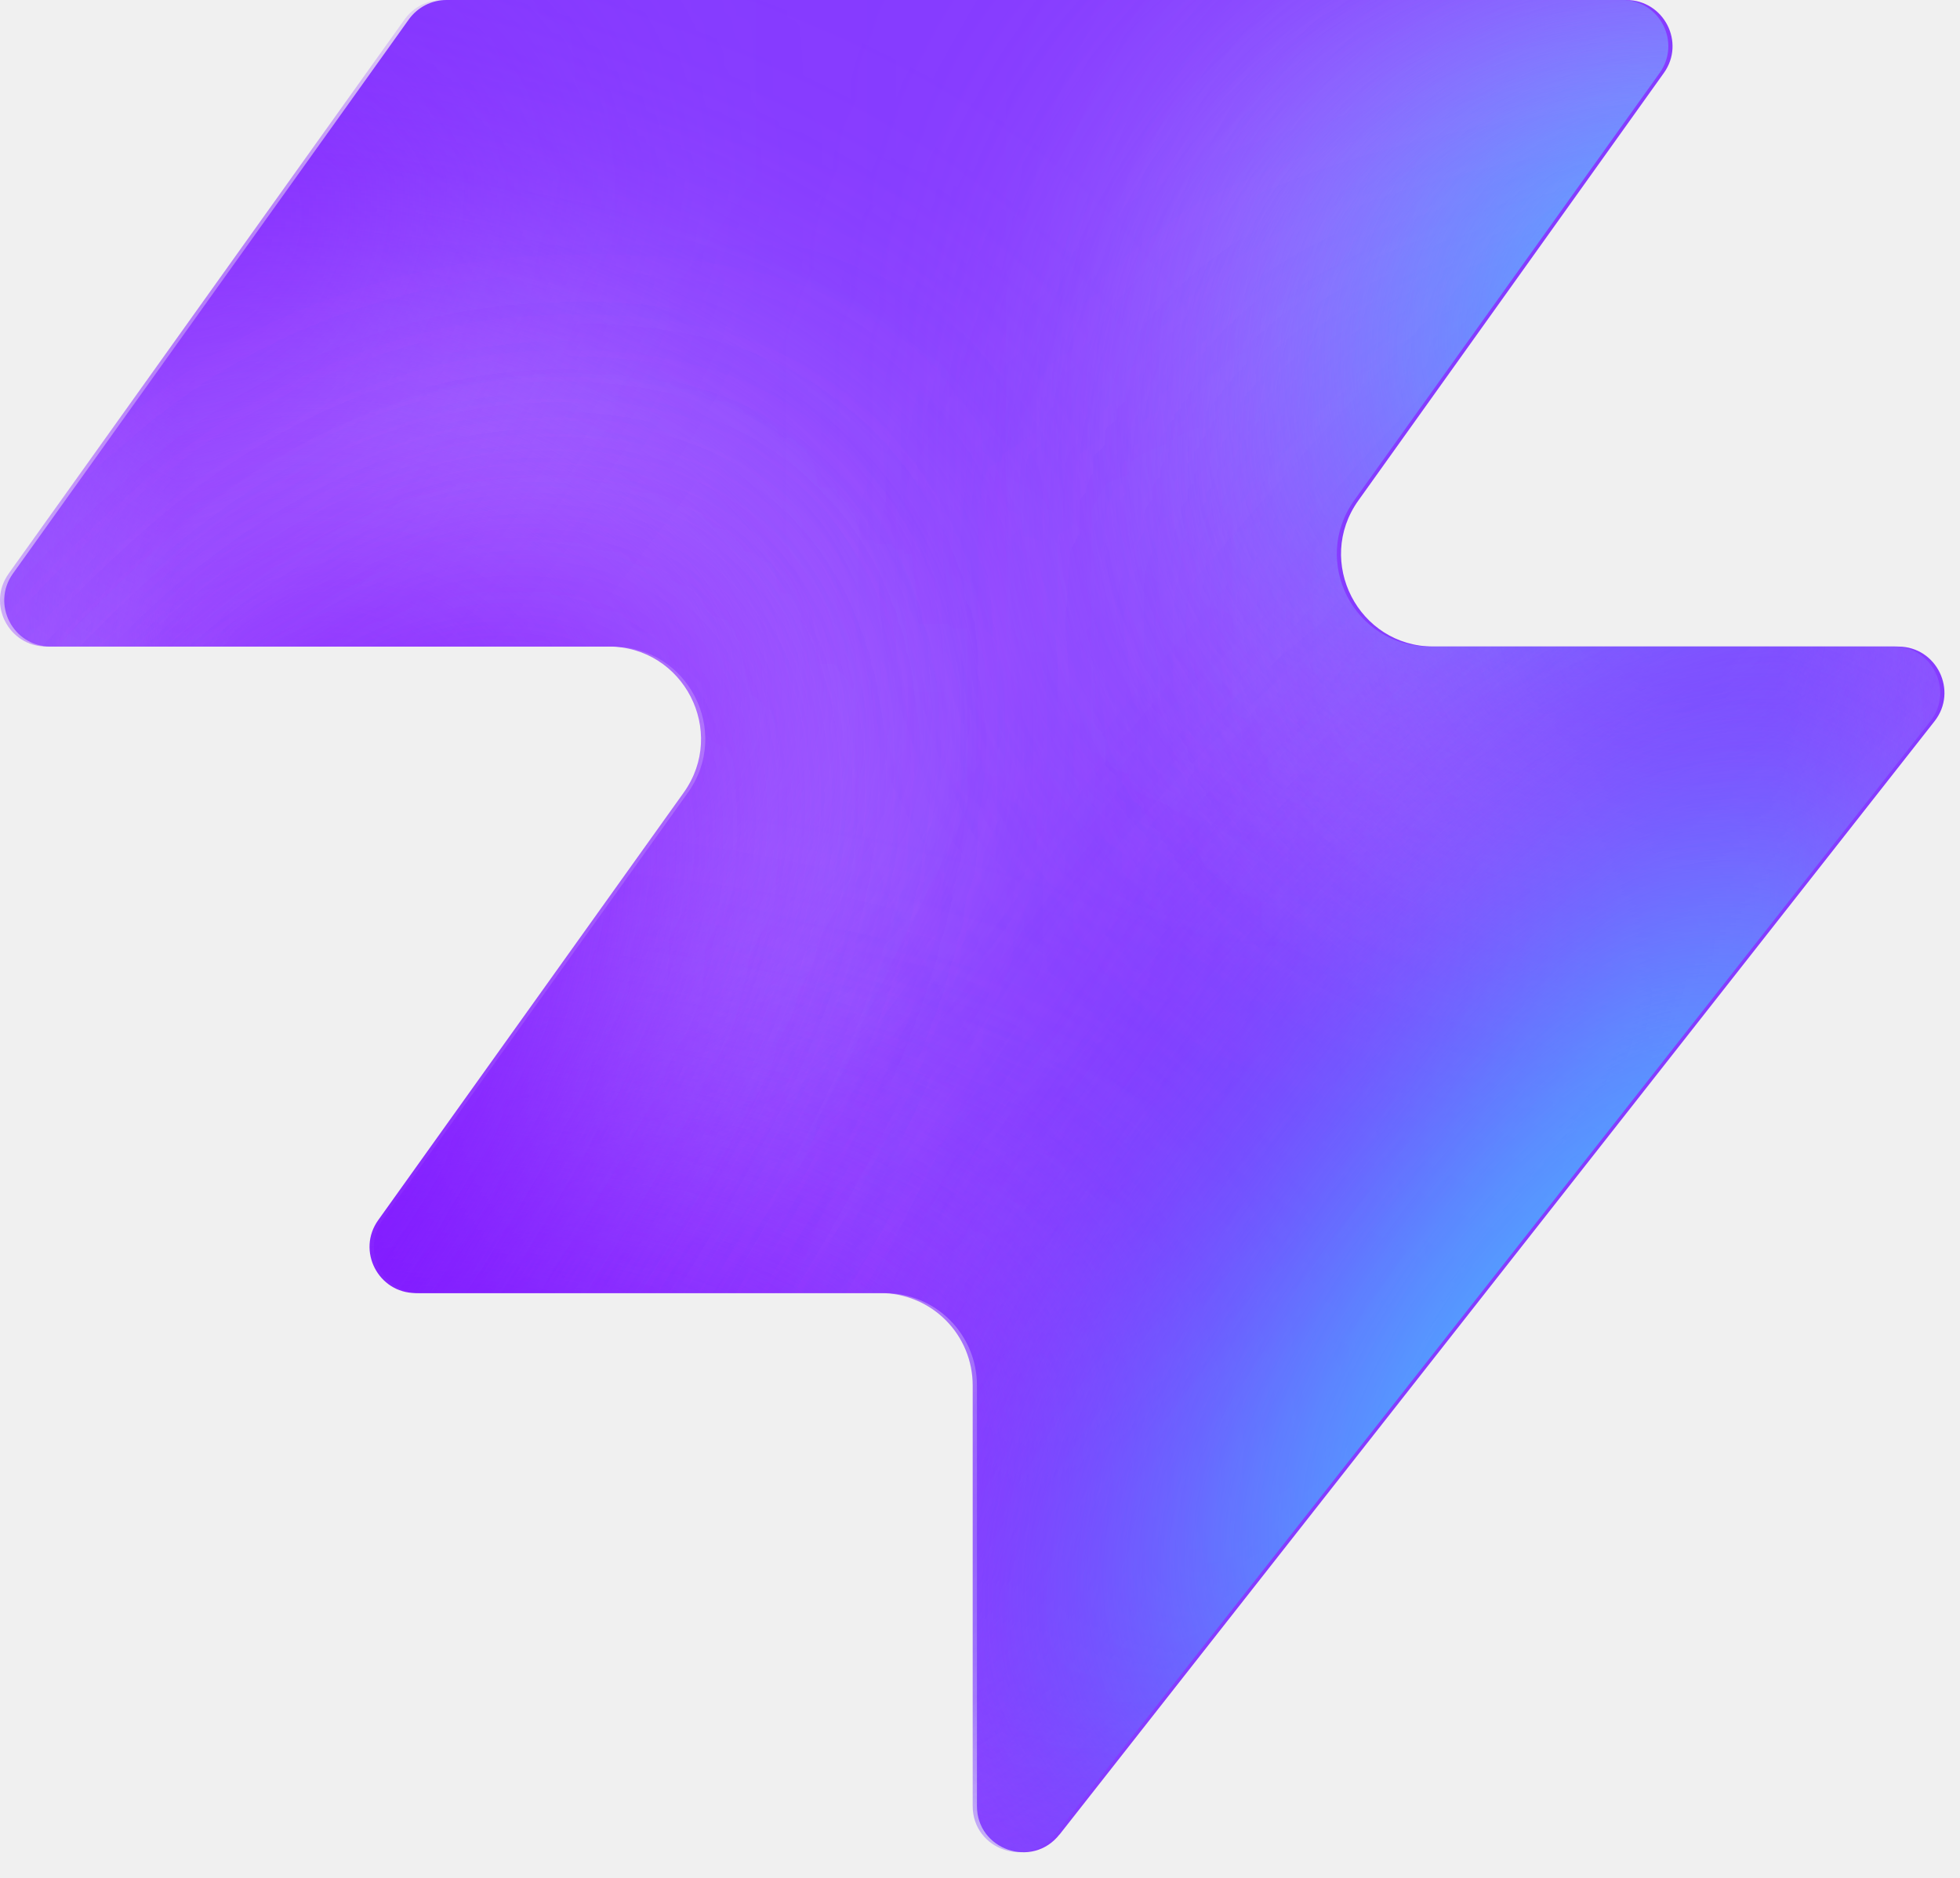
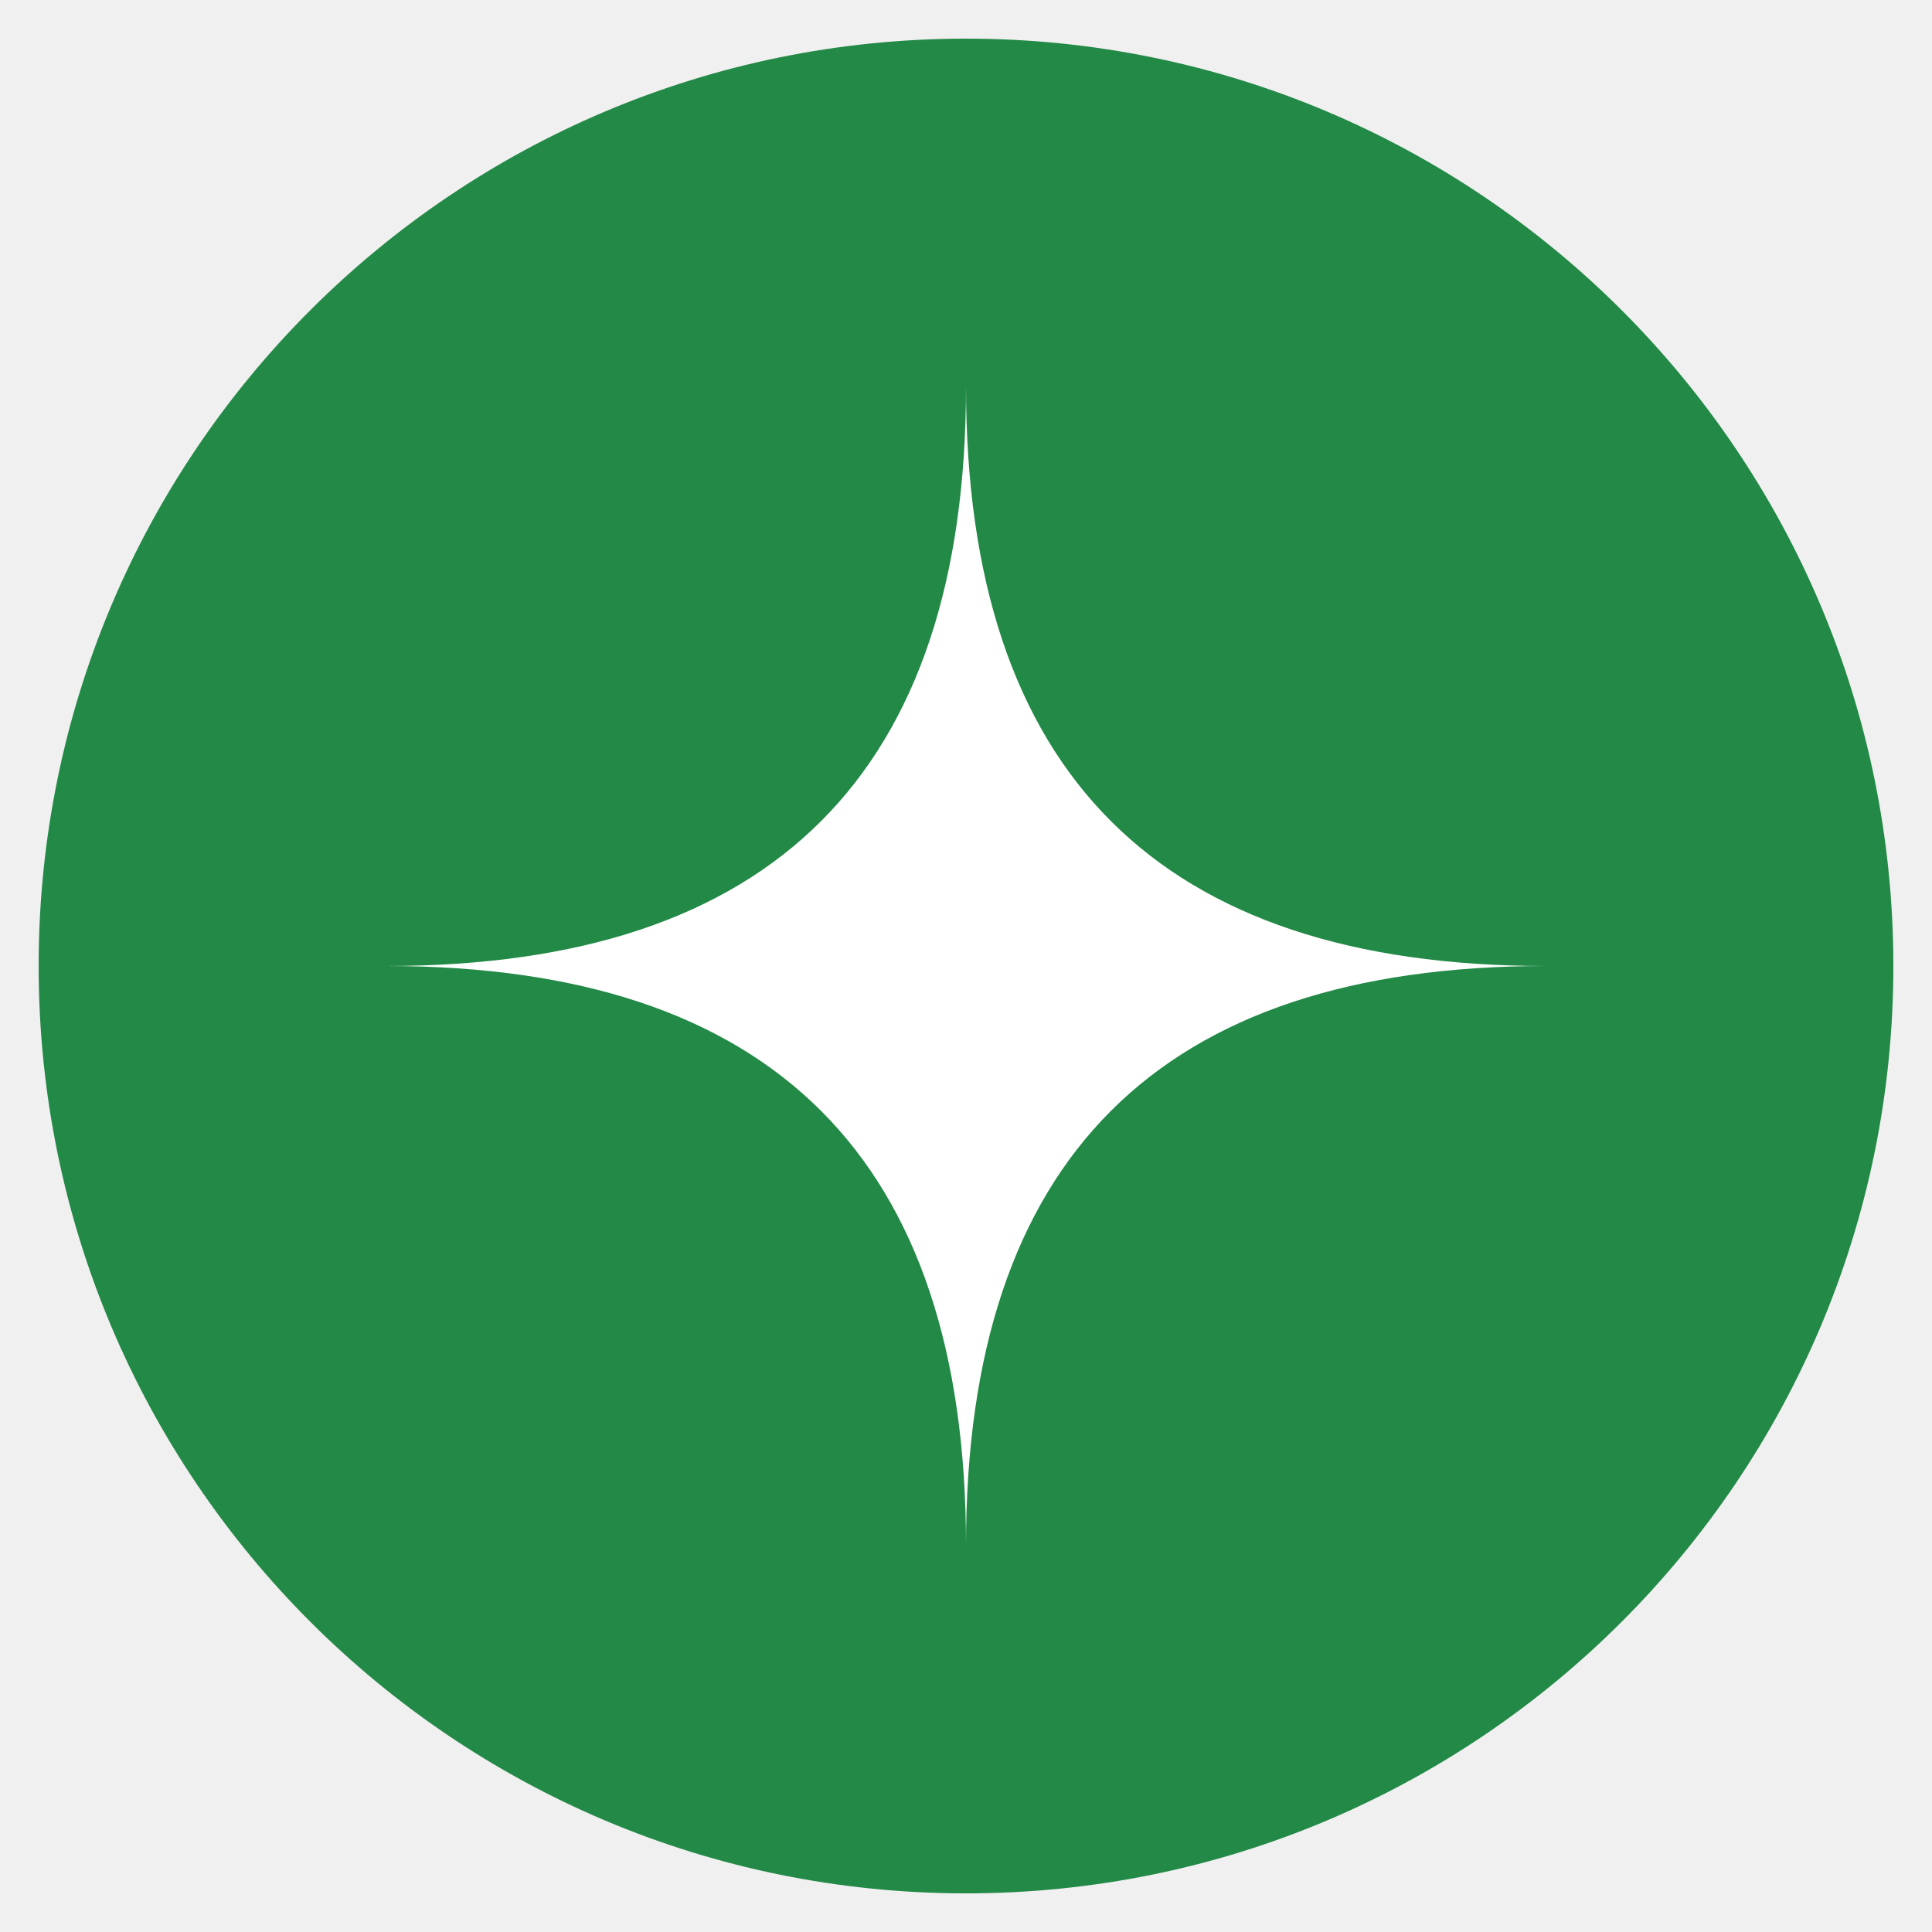
- <svg xmlns="http://www.w3.org/2000/svg" width="48" height="46" fill="none" viewBox="0 0 48 46">
-   <path fill="#863bff" d="M25.946 44.938c-.664.845-2.021.375-2.021-.698V33.937a2.26 2.26 0 0 0-2.262-2.262H10.287c-.92 0-1.456-1.04-.92-1.788l7.48-10.471c1.07-1.497 0-3.578-1.842-3.578H1.237c-.92 0-1.456-1.04-.92-1.788L10.013.474c.214-.297.556-.474.92-.474h28.894c.92 0 1.456 1.04.92 1.788l-7.48 10.471c-1.07 1.498 0 3.579 1.842 3.579h11.377c.943 0 1.473 1.088.89 1.83L25.947 44.94z" style="fill:#863bff;fill:color(display-p3 .525 .23 1);fill-opacity:1" />
-   <mask id="a" width="48" height="46" x="0" y="0" maskUnits="userSpaceOnUse" style="mask-type:alpha">
-     <path fill="#000" d="M25.842 44.938c-.664.844-2.021.375-2.021-.698V33.937a2.26 2.26 0 0 0-2.262-2.262H10.183c-.92 0-1.456-1.04-.92-1.788l7.48-10.471c1.07-1.498 0-3.579-1.842-3.579H1.133c-.92 0-1.456-1.04-.92-1.787L9.91.473c.214-.297.556-.474.92-.474h28.894c.92 0 1.456 1.04.92 1.788l-7.48 10.471c-1.07 1.498 0 3.578 1.842 3.578h11.377c.943 0 1.473 1.088.89 1.832L25.843 44.94z" style="fill:#000;fill-opacity:1" />
-   </mask>
-   <g mask="url(#a)">
-     <g filter="url(#b)">
-       <ellipse cx="5.508" cy="14.704" fill="#ede6ff" rx="5.508" ry="14.704" style="fill:#ede6ff;fill:color(display-p3 .927 .903 1);fill-opacity:1" transform="matrix(.00324 1 1 -.00324 -4.47 31.516)" />
-     </g>
-     <g filter="url(#c)">
-       <ellipse cx="10.399" cy="29.851" fill="#ede6ff" rx="10.399" ry="29.851" style="fill:#ede6ff;fill:color(display-p3 .927 .903 1);fill-opacity:1" transform="matrix(.00324 1 1 -.00324 -39.328 7.883)" />
-     </g>
-     <g filter="url(#d)">
-       <ellipse cx="5.508" cy="30.487" fill="#7e14ff" rx="5.508" ry="30.487" style="fill:#7e14ff;fill:color(display-p3 .492 .077 1);fill-opacity:1" transform="rotate(89.814 -25.913 -14.639)scale(1 -1)" />
-     </g>
-     <g filter="url(#e)">
-       <ellipse cx="5.508" cy="30.599" fill="#7e14ff" rx="5.508" ry="30.599" style="fill:#7e14ff;fill:color(display-p3 .492 .077 1);fill-opacity:1" transform="rotate(89.814 -32.644 -3.334)scale(1 -1)" />
-     </g>
-     <g filter="url(#f)">
-       <ellipse cx="5.508" cy="30.599" fill="#7e14ff" rx="5.508" ry="30.599" style="fill:#7e14ff;fill:color(display-p3 .492 .077 1);fill-opacity:1" transform="matrix(.00324 1 1 -.00324 -34.34 30.47)" />
-     </g>
-     <g filter="url(#g)">
-       <ellipse cx="14.072" cy="22.078" fill="#ede6ff" rx="14.072" ry="22.078" style="fill:#ede6ff;fill:color(display-p3 .927 .903 1);fill-opacity:1" transform="rotate(93.35 24.506 48.493)scale(-1 1)" />
-     </g>
-     <g filter="url(#h)">
-       <ellipse cx="3.47" cy="21.501" fill="#7e14ff" rx="3.47" ry="21.501" style="fill:#7e14ff;fill:color(display-p3 .492 .077 1);fill-opacity:1" transform="rotate(89.009 28.708 47.59)scale(-1 1)" />
-     </g>
-     <g filter="url(#i)">
-       <ellipse cx="3.47" cy="21.501" fill="#7e14ff" rx="3.47" ry="21.501" style="fill:#7e14ff;fill:color(display-p3 .492 .077 1);fill-opacity:1" transform="rotate(89.009 28.708 47.59)scale(-1 1)" />
-     </g>
-     <g filter="url(#j)">
-       <ellipse cx=".387" cy="8.972" fill="#7e14ff" rx="4.407" ry="29.108" style="fill:#7e14ff;fill:color(display-p3 .492 .077 1);fill-opacity:1" transform="rotate(39.51 .387 8.972)" />
-     </g>
-     <g filter="url(#k)">
-       <ellipse cx="47.523" cy="-6.092" fill="#7e14ff" rx="4.407" ry="29.108" style="fill:#7e14ff;fill:color(display-p3 .492 .077 1);fill-opacity:1" transform="rotate(37.892 47.523 -6.092)" />
-     </g>
-     <g filter="url(#l)">
-       <ellipse cx="41.412" cy="6.333" fill="#47bfff" rx="5.971" ry="9.665" style="fill:#47bfff;fill:color(display-p3 .28 .748 1);fill-opacity:1" transform="rotate(37.892 41.412 6.333)" />
-     </g>
-     <g filter="url(#m)">
-       <ellipse cx="-1.879" cy="38.332" fill="#7e14ff" rx="4.407" ry="29.108" style="fill:#7e14ff;fill:color(display-p3 .492 .077 1);fill-opacity:1" transform="rotate(37.892 -1.88 38.332)" />
-     </g>
-     <g filter="url(#n)">
-       <ellipse cx="-1.879" cy="38.332" fill="#7e14ff" rx="4.407" ry="29.108" style="fill:#7e14ff;fill:color(display-p3 .492 .077 1);fill-opacity:1" transform="rotate(37.892 -1.88 38.332)" />
-     </g>
-     <g filter="url(#o)">
-       <ellipse cx="35.651" cy="29.907" fill="#7e14ff" rx="4.407" ry="29.108" style="fill:#7e14ff;fill:color(display-p3 .492 .077 1);fill-opacity:1" transform="rotate(37.892 35.651 29.907)" />
-     </g>
-     <g filter="url(#p)">
-       <ellipse cx="38.418" cy="32.4" fill="#47bfff" rx="5.971" ry="15.297" style="fill:#47bfff;fill:color(display-p3 .28 .748 1);fill-opacity:1" transform="rotate(37.892 38.418 32.4)" />
-     </g>
-   </g>
-   <defs>
-     <filter id="b" width="60.045" height="41.654" x="-19.77" y="16.149" color-interpolation-filters="sRGB" filterUnits="userSpaceOnUse">
-       <feFlood flood-opacity="0" result="BackgroundImageFix" />
-       <feBlend in="SourceGraphic" in2="BackgroundImageFix" result="shape" />
-       <feGaussianBlur result="effect1_foregroundBlur_2002_17158" stdDeviation="7.659" />
-     </filter>
-     <filter id="c" width="90.34" height="51.437" x="-54.613" y="-7.533" color-interpolation-filters="sRGB" filterUnits="userSpaceOnUse">
-       <feFlood flood-opacity="0" result="BackgroundImageFix" />
-       <feBlend in="SourceGraphic" in2="BackgroundImageFix" result="shape" />
-       <feGaussianBlur result="effect1_foregroundBlur_2002_17158" stdDeviation="7.659" />
-     </filter>
-     <filter id="d" width="79.355" height="29.4" x="-49.64" y="2.03" color-interpolation-filters="sRGB" filterUnits="userSpaceOnUse">
-       <feFlood flood-opacity="0" result="BackgroundImageFix" />
-       <feBlend in="SourceGraphic" in2="BackgroundImageFix" result="shape" />
-       <feGaussianBlur result="effect1_foregroundBlur_2002_17158" stdDeviation="4.596" />
-     </filter>
-     <filter id="e" width="79.579" height="29.4" x="-45.045" y="20.029" color-interpolation-filters="sRGB" filterUnits="userSpaceOnUse">
-       <feFlood flood-opacity="0" result="BackgroundImageFix" />
-       <feBlend in="SourceGraphic" in2="BackgroundImageFix" result="shape" />
-       <feGaussianBlur result="effect1_foregroundBlur_2002_17158" stdDeviation="4.596" />
-     </filter>
-     <filter id="f" width="79.579" height="29.4" x="-43.513" y="21.178" color-interpolation-filters="sRGB" filterUnits="userSpaceOnUse">
-       <feFlood flood-opacity="0" result="BackgroundImageFix" />
-       <feBlend in="SourceGraphic" in2="BackgroundImageFix" result="shape" />
-       <feGaussianBlur result="effect1_foregroundBlur_2002_17158" stdDeviation="4.596" />
-     </filter>
-     <filter id="g" width="74.749" height="58.852" x="15.756" y="-17.901" color-interpolation-filters="sRGB" filterUnits="userSpaceOnUse">
-       <feFlood flood-opacity="0" result="BackgroundImageFix" />
-       <feBlend in="SourceGraphic" in2="BackgroundImageFix" result="shape" />
-       <feGaussianBlur result="effect1_foregroundBlur_2002_17158" stdDeviation="7.659" />
-     </filter>
-     <filter id="h" width="61.377" height="25.362" x="23.548" y="2.284" color-interpolation-filters="sRGB" filterUnits="userSpaceOnUse">
-       <feFlood flood-opacity="0" result="BackgroundImageFix" />
-       <feBlend in="SourceGraphic" in2="BackgroundImageFix" result="shape" />
-       <feGaussianBlur result="effect1_foregroundBlur_2002_17158" stdDeviation="4.596" />
-     </filter>
-     <filter id="i" width="61.377" height="25.362" x="23.548" y="2.284" color-interpolation-filters="sRGB" filterUnits="userSpaceOnUse">
-       <feFlood flood-opacity="0" result="BackgroundImageFix" />
-       <feBlend in="SourceGraphic" in2="BackgroundImageFix" result="shape" />
-       <feGaussianBlur result="effect1_foregroundBlur_2002_17158" stdDeviation="4.596" />
-     </filter>
-     <filter id="j" width="56.045" height="63.649" x="-27.636" y="-22.853" color-interpolation-filters="sRGB" filterUnits="userSpaceOnUse">
-       <feFlood flood-opacity="0" result="BackgroundImageFix" />
-       <feBlend in="SourceGraphic" in2="BackgroundImageFix" result="shape" />
-       <feGaussianBlur result="effect1_foregroundBlur_2002_17158" stdDeviation="4.596" />
-     </filter>
-     <filter id="k" width="54.814" height="64.646" x="20.116" y="-38.415" color-interpolation-filters="sRGB" filterUnits="userSpaceOnUse">
-       <feFlood flood-opacity="0" result="BackgroundImageFix" />
-       <feBlend in="SourceGraphic" in2="BackgroundImageFix" result="shape" />
-       <feGaussianBlur result="effect1_foregroundBlur_2002_17158" stdDeviation="4.596" />
-     </filter>
-     <filter id="l" width="33.541" height="35.313" x="24.641" y="-11.323" color-interpolation-filters="sRGB" filterUnits="userSpaceOnUse">
-       <feFlood flood-opacity="0" result="BackgroundImageFix" />
-       <feBlend in="SourceGraphic" in2="BackgroundImageFix" result="shape" />
-       <feGaussianBlur result="effect1_foregroundBlur_2002_17158" stdDeviation="4.596" />
-     </filter>
-     <filter id="m" width="54.814" height="64.646" x="-29.286" y="6.009" color-interpolation-filters="sRGB" filterUnits="userSpaceOnUse">
-       <feFlood flood-opacity="0" result="BackgroundImageFix" />
-       <feBlend in="SourceGraphic" in2="BackgroundImageFix" result="shape" />
-       <feGaussianBlur result="effect1_foregroundBlur_2002_17158" stdDeviation="4.596" />
-     </filter>
-     <filter id="n" width="54.814" height="64.646" x="-29.286" y="6.009" color-interpolation-filters="sRGB" filterUnits="userSpaceOnUse">
-       <feFlood flood-opacity="0" result="BackgroundImageFix" />
-       <feBlend in="SourceGraphic" in2="BackgroundImageFix" result="shape" />
-       <feGaussianBlur result="effect1_foregroundBlur_2002_17158" stdDeviation="4.596" />
-     </filter>
-     <filter id="o" width="54.814" height="64.646" x="8.244" y="-2.416" color-interpolation-filters="sRGB" filterUnits="userSpaceOnUse">
-       <feFlood flood-opacity="0" result="BackgroundImageFix" />
-       <feBlend in="SourceGraphic" in2="BackgroundImageFix" result="shape" />
-       <feGaussianBlur result="effect1_foregroundBlur_2002_17158" stdDeviation="4.596" />
-     </filter>
-     <filter id="p" width="39.409" height="43.623" x="18.713" y="10.588" color-interpolation-filters="sRGB" filterUnits="userSpaceOnUse">
-       <feFlood flood-opacity="0" result="BackgroundImageFix" />
-       <feBlend in="SourceGraphic" in2="BackgroundImageFix" result="shape" />
-       <feGaussianBlur result="effect1_foregroundBlur_2002_17158" stdDeviation="4.596" />
-     </filter>
-   </defs>
+ <svg xmlns="http://www.w3.org/2000/svg" viewBox="0 0 100 100" width="100%" height="100%">
+   <circle cx="50" cy="50" r="48" fill="#238947" />
+   <path d="M50 20 Q50 50 20 50 Q50 50 50 80 Q50 50 80 50 Q50 50 50 20 Z" fill="#ffffff" />
</svg>
